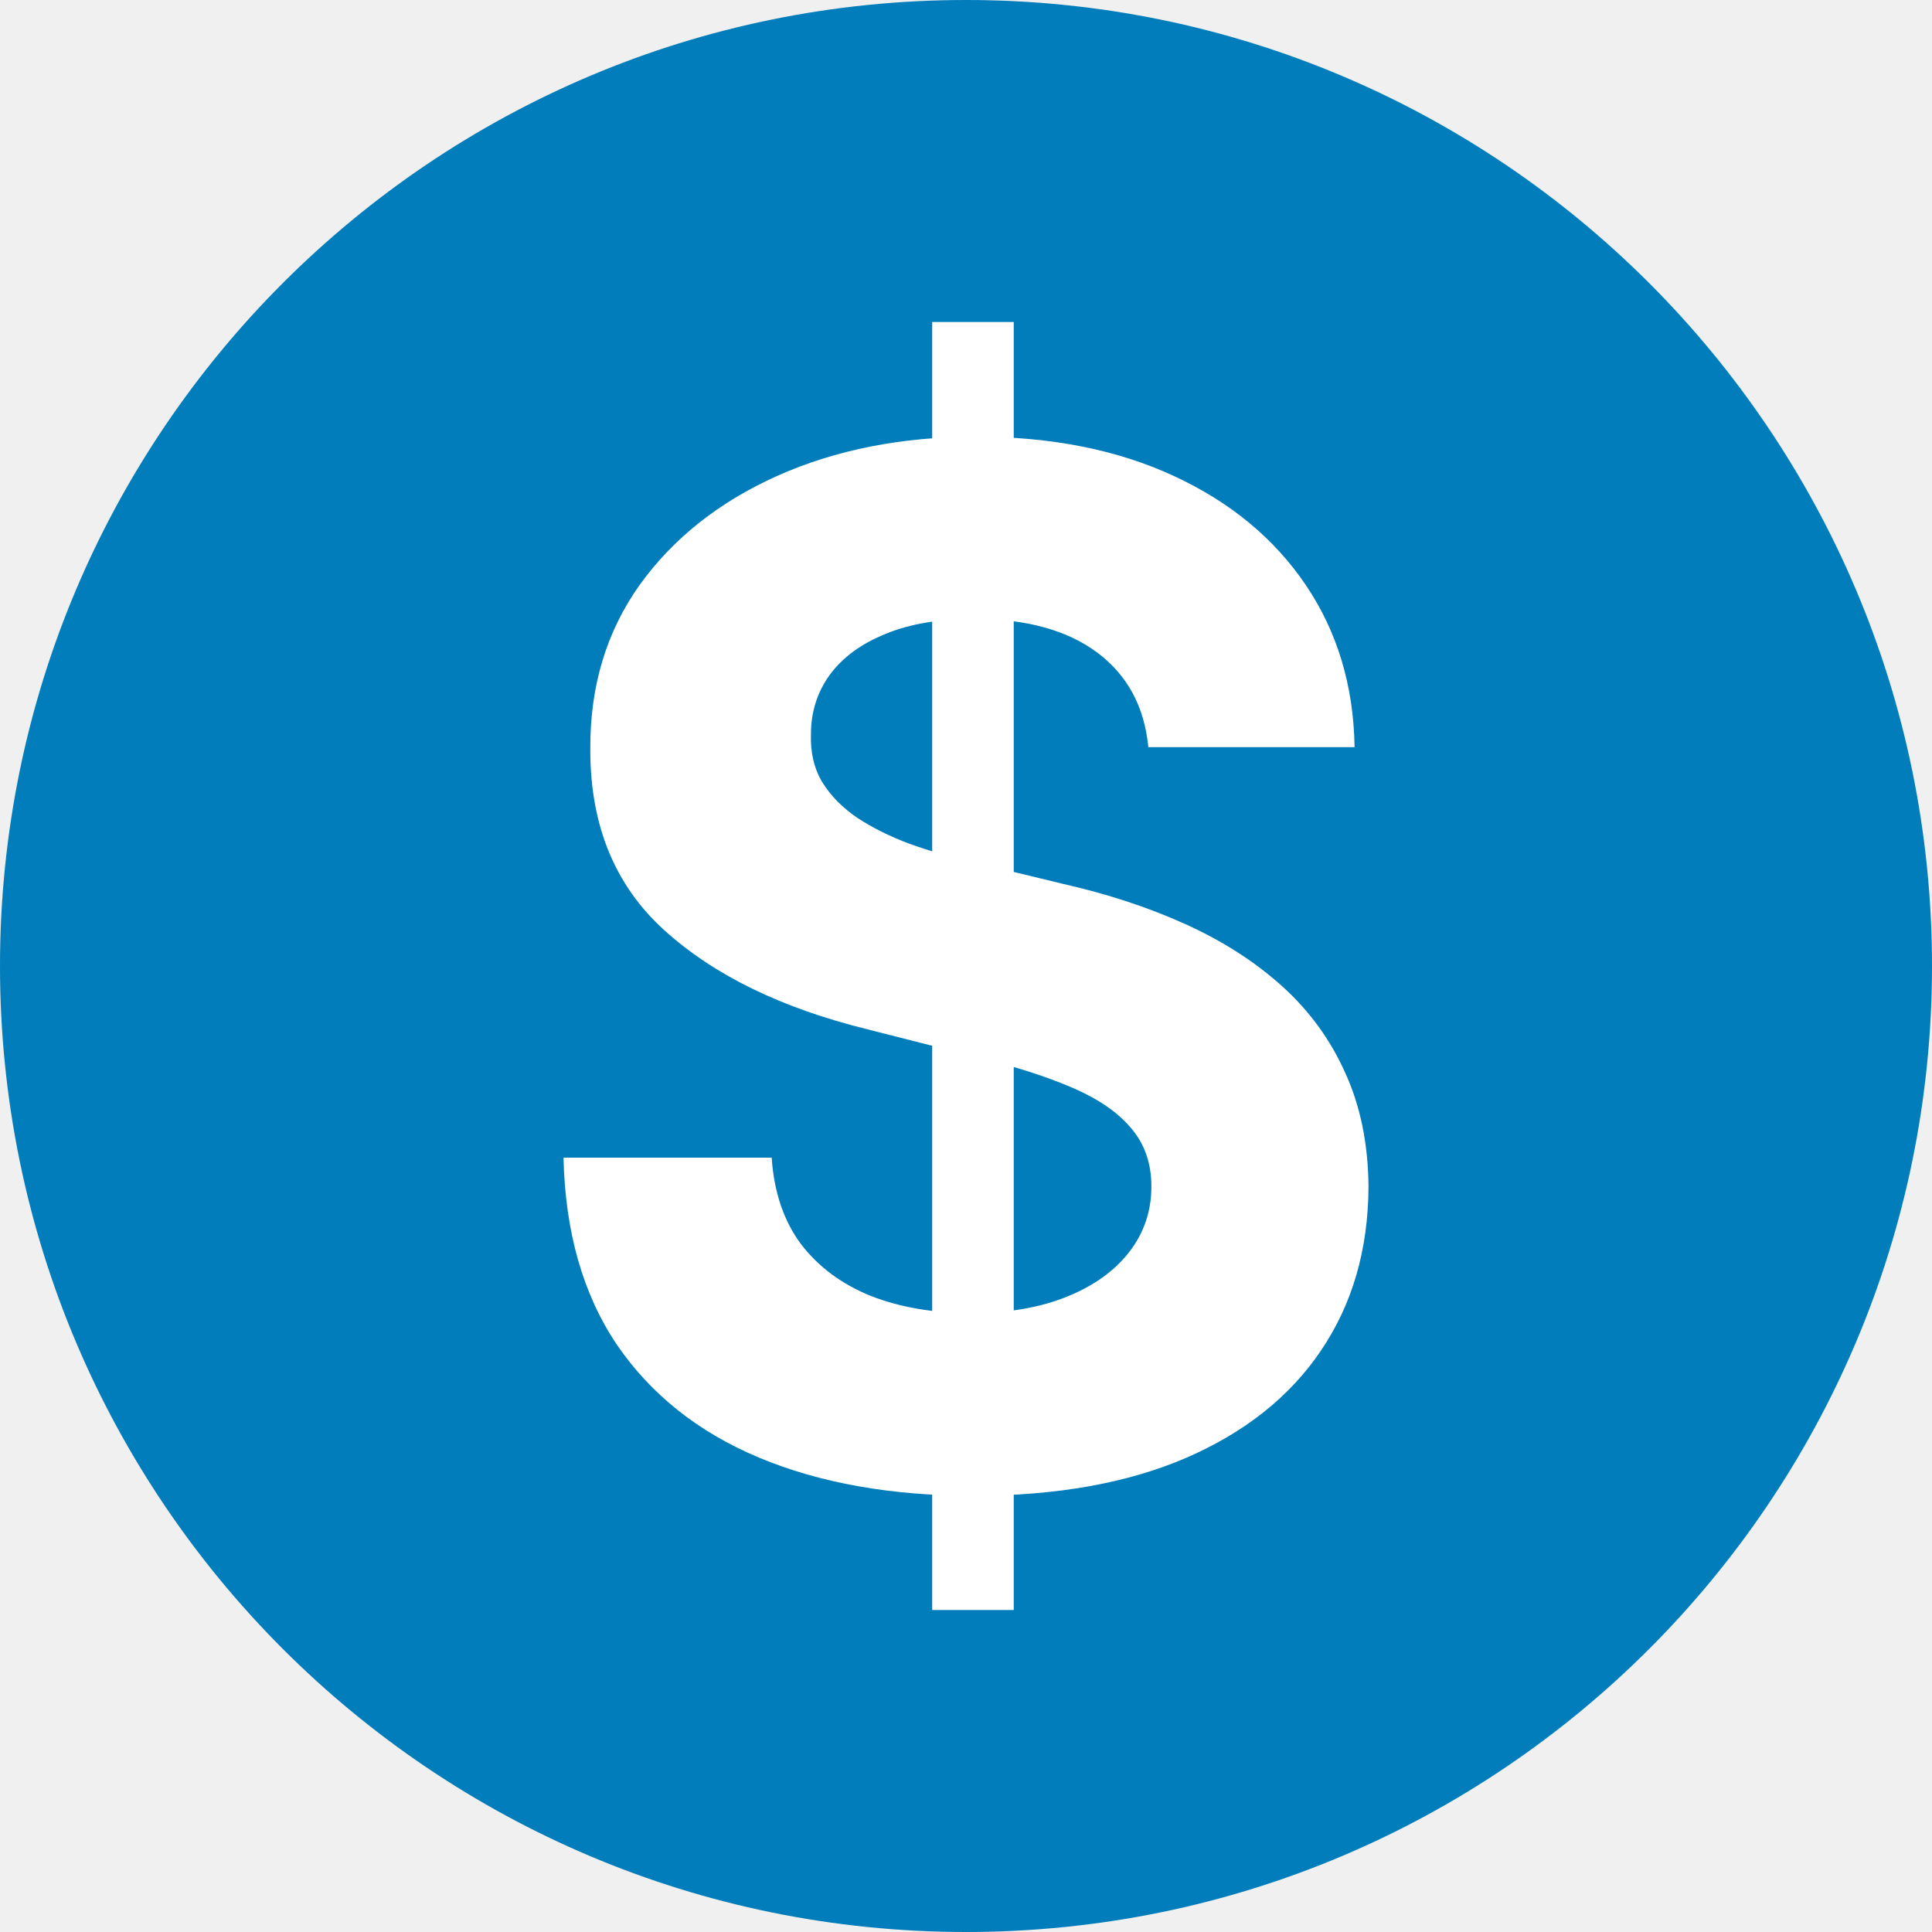
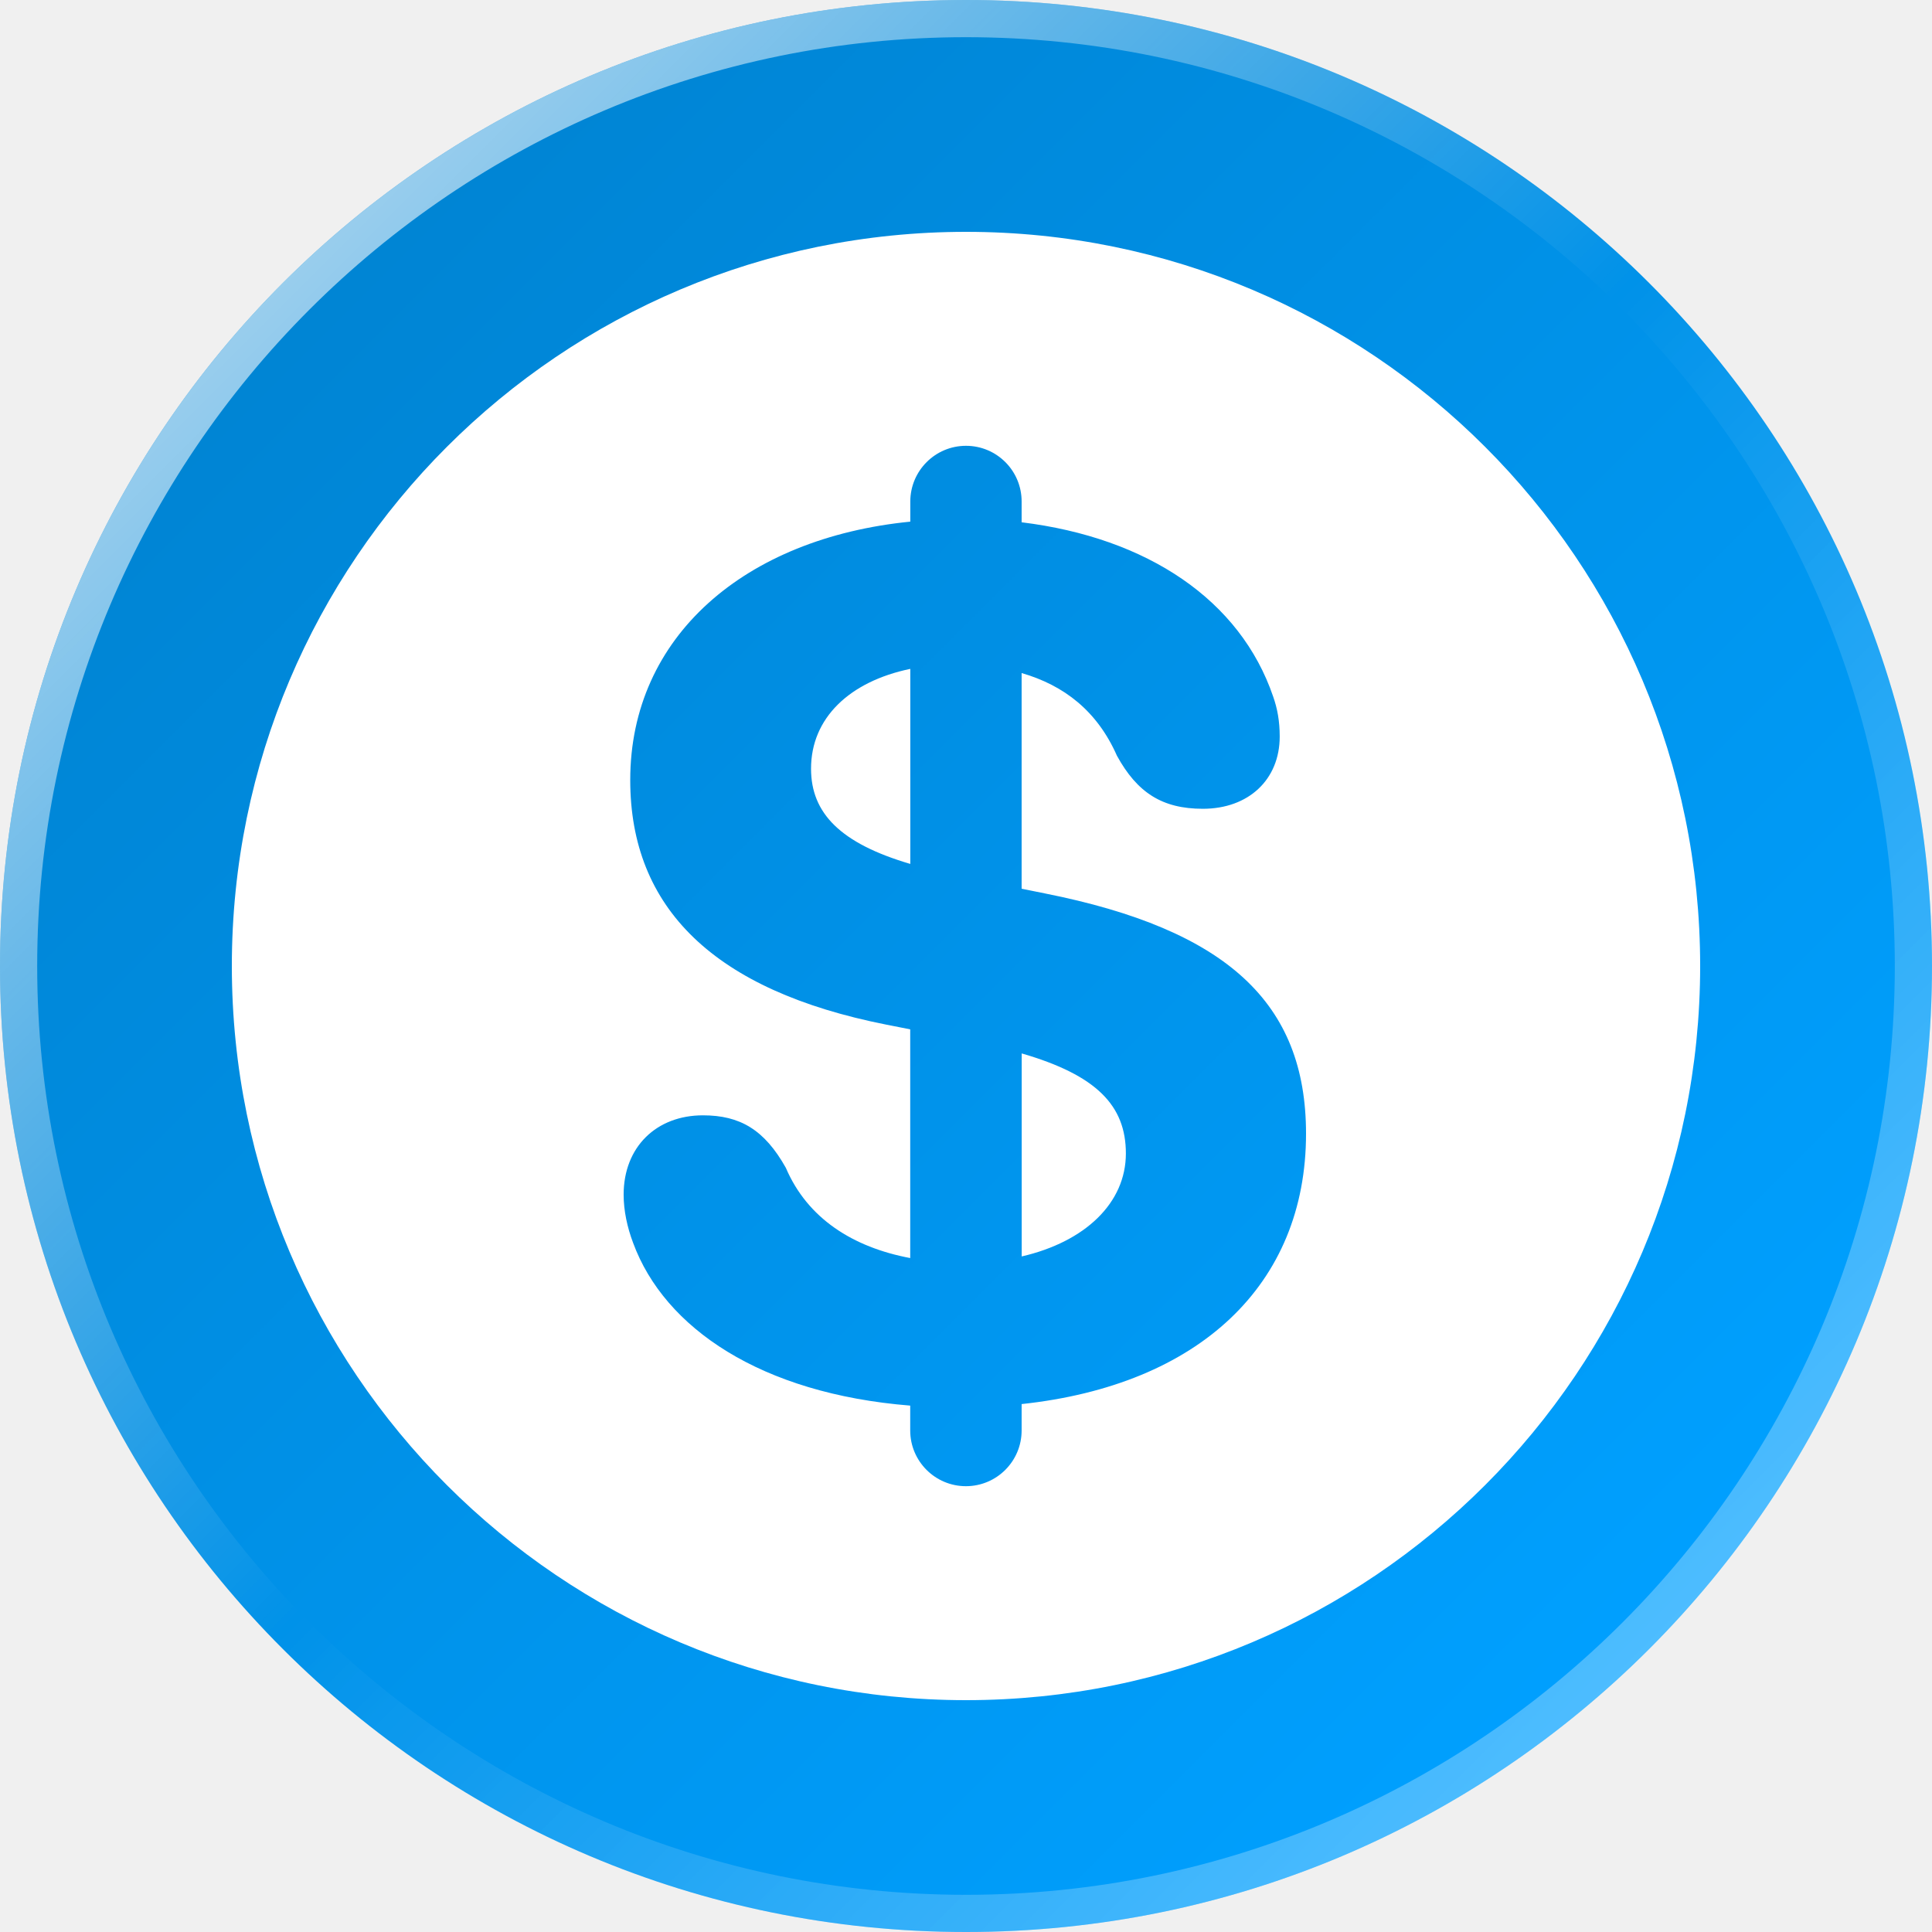
<svg xmlns="http://www.w3.org/2000/svg" width="24" height="24" viewBox="0 0 24 24" fill="none">
-   <g id="Frame 2608270">
-     <path id="Vector" d="M12 24C18.627 24 24 18.627 24 12C24 5.373 18.627 0 12 0C5.373 0 0 5.373 0 12C0 18.627 5.373 24 12 24Z" fill="#007DBA" />
-     <path id="$" d="M11.58 20V4H12.593V20H11.58ZM14.265 9.281C14.216 8.777 14.004 8.385 13.63 8.106C13.255 7.827 12.747 7.688 12.105 7.688C11.669 7.688 11.3 7.75 11 7.875C10.7 7.996 10.469 8.165 10.309 8.381C10.152 8.598 10.074 8.844 10.074 9.119C10.066 9.348 10.113 9.548 10.216 9.719C10.323 9.89 10.469 10.037 10.654 10.162C10.839 10.283 11.053 10.39 11.296 10.481C11.539 10.569 11.798 10.644 12.074 10.706L13.21 10.981C13.761 11.106 14.268 11.273 14.728 11.481C15.189 11.69 15.588 11.946 15.926 12.25C16.263 12.554 16.525 12.912 16.71 13.325C16.899 13.738 16.996 14.21 17 14.744C16.996 15.527 16.798 16.206 16.407 16.781C16.021 17.352 15.461 17.796 14.728 18.113C14 18.425 13.121 18.581 12.093 18.581C11.072 18.581 10.183 18.423 9.426 18.106C8.673 17.79 8.084 17.321 7.66 16.7C7.241 16.075 7.021 15.302 7 14.381H9.586C9.615 14.81 9.737 15.169 9.951 15.456C10.169 15.74 10.459 15.954 10.821 16.1C11.187 16.242 11.601 16.312 12.062 16.312C12.514 16.312 12.907 16.246 13.241 16.113C13.578 15.979 13.839 15.794 14.025 15.556C14.21 15.319 14.303 15.046 14.303 14.738C14.303 14.45 14.218 14.208 14.049 14.012C13.885 13.817 13.642 13.65 13.321 13.512C13.004 13.375 12.615 13.25 12.154 13.137L10.778 12.787C9.712 12.525 8.87 12.115 8.253 11.556C7.636 10.998 7.329 10.246 7.333 9.3C7.329 8.525 7.533 7.848 7.944 7.269C8.36 6.69 8.93 6.237 9.654 5.912C10.379 5.588 11.202 5.425 12.123 5.425C13.062 5.425 13.881 5.588 14.58 5.912C15.284 6.237 15.831 6.69 16.222 7.269C16.613 7.848 16.815 8.519 16.827 9.281H14.265Z" fill="white" />
-   </g>
+   <path d="M12 0C5.372 0 0 5.372 0 12C0 18.628 5.372 24 12 24C18.628 24 24 18.628 24 12C24 5.372 18.628 0 12 0Z" fill="url(#paint0_linear_6826_192121)" />
+   <path d="M12 0.462C18.363 0.462 23.538 5.637 23.538 12C23.538 18.363 18.363 23.538 12 23.538C5.637 23.538 0.462 18.363 0.462 12C0.462 5.637 5.637 0.462 12 0.462ZM12 0C5.372 0 0 5.372 0 12C0 18.628 5.372 24 12 24C18.628 24 24 18.628 24 12C24 5.372 18.628 0 12 0Z" fill="url(#paint1_linear_6826_192121)" />
+   <path d="M16.224 14.083C16.224 12.46 15.245 11.549 12.978 11.098L12.691 11.04V8.361C13.217 8.513 13.63 8.832 13.875 9.388C14.127 9.847 14.438 10.047 14.942 10.047C15.512 10.047 15.897 9.683 15.897 9.15C15.897 8.957 15.868 8.802 15.816 8.654C15.407 7.454 14.254 6.68 12.691 6.488V6.231C12.692 5.848 12.382 5.538 12 5.538C11.618 5.538 11.308 5.848 11.308 6.231V6.48C9.255 6.684 7.829 7.906 7.829 9.69C7.829 11.284 8.874 12.305 11.008 12.728L11.307 12.787V15.628C10.595 15.494 10.031 15.136 9.762 14.507C9.496 14.033 9.192 13.855 8.732 13.855C8.154 13.855 7.747 14.248 7.747 14.84C7.747 15.04 7.792 15.247 7.865 15.44C8.254 16.497 9.452 17.312 11.307 17.461V17.77C11.307 18.152 11.617 18.462 11.999 18.462C12.381 18.462 12.691 18.152 12.691 17.77V17.442C14.895 17.206 16.224 15.96 16.224 14.083ZM10.075 9.549C10.075 8.92 10.552 8.466 11.308 8.309V10.732C10.442 10.477 10.075 10.103 10.075 9.549ZM12.692 15.608V13.086C13.619 13.355 13.986 13.732 13.986 14.329C13.986 14.942 13.483 15.425 12.692 15.608ZM12 2.88C17.037 2.88 21.12 6.963 21.12 12C21.12 17.036 17.037 21.12 12 21.12C6.963 21.12 2.88 17.036 2.88 12C2.88 6.963 6.963 2.88 12 2.88Z" fill="white" />
+   <defs>
+     <linearGradient id="paint0_linear_6826_192121" x1="3.515" y1="3.515" x2="20.485" y2="20.485" gradientUnits="userSpaceOnUse">
+       <stop stop-color="#0084D3" />
+       <stop offset="1" stop-color="#00A0FF" />
+     </linearGradient>
+     <linearGradient id="paint1_linear_6826_192121" x1="3.515" y1="3.515" x2="20.485" y2="20.485" gradientUnits="userSpaceOnUse">
+       <stop stop-color="white" stop-opacity="0.6" />
+       <stop offset="0.493" stop-color="white" stop-opacity="0" />
+       <stop offset="0.997" stop-color="white" stop-opacity="0.3" />
+     </linearGradient>
+   </defs>
</svg>
